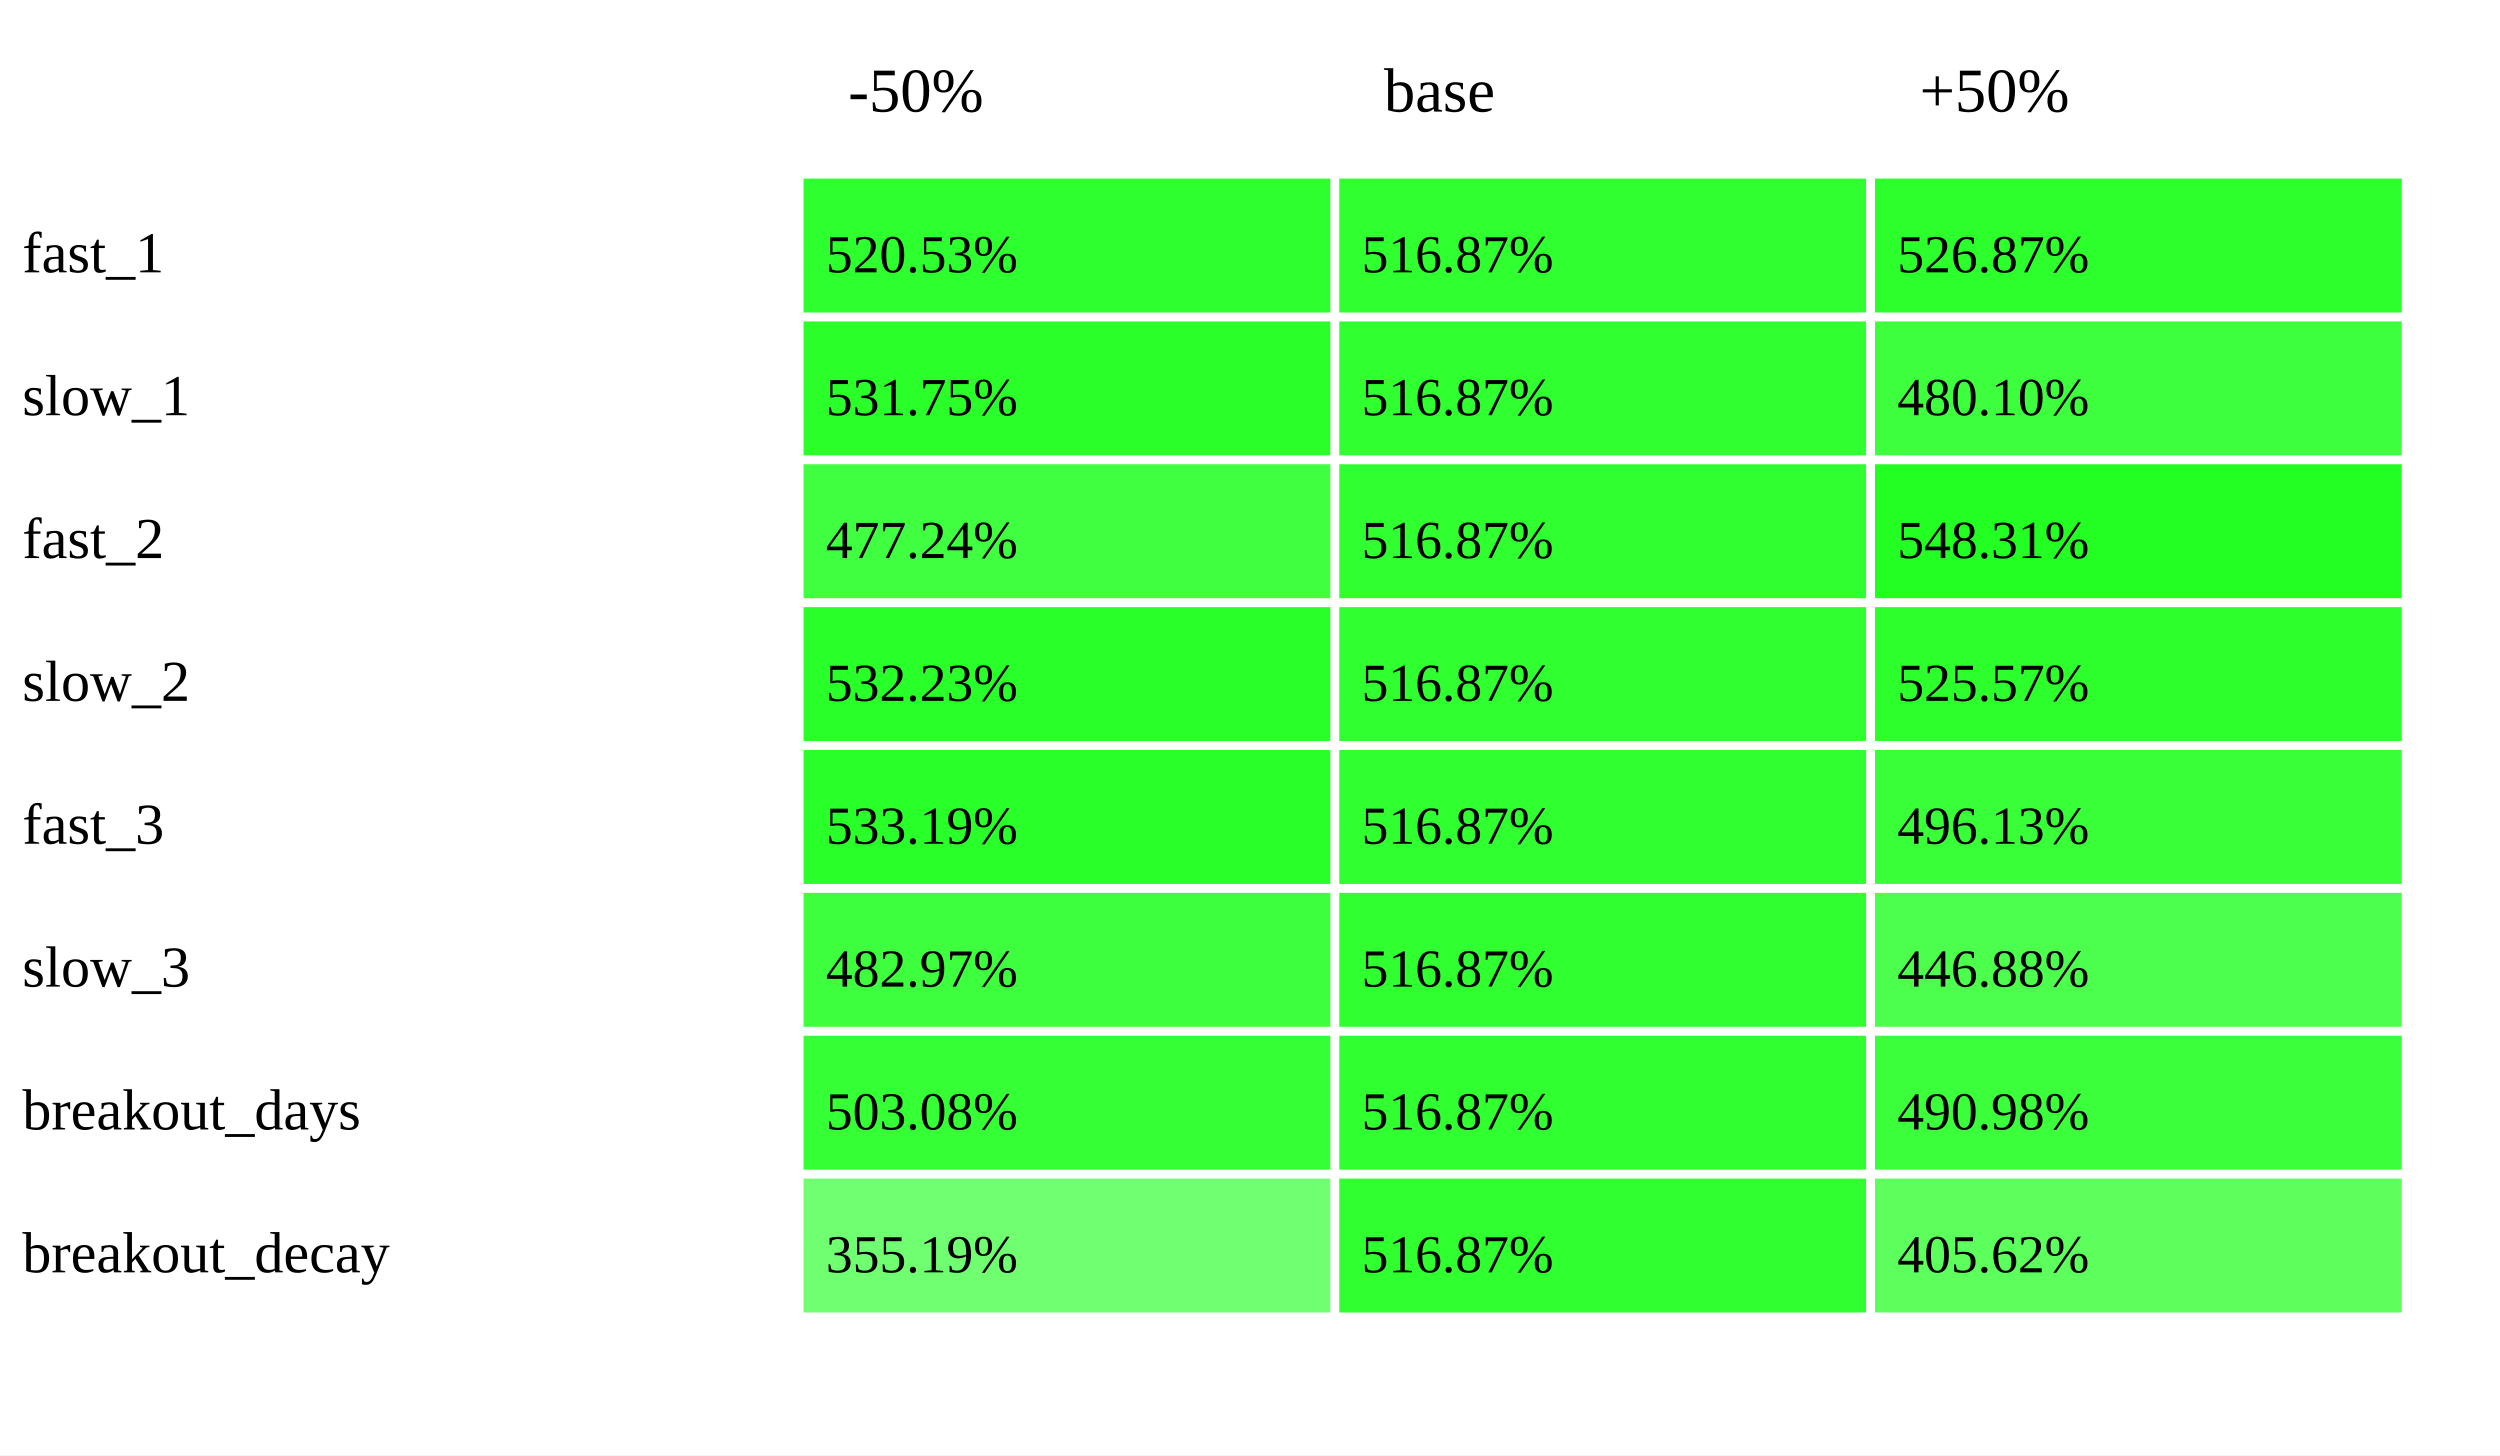
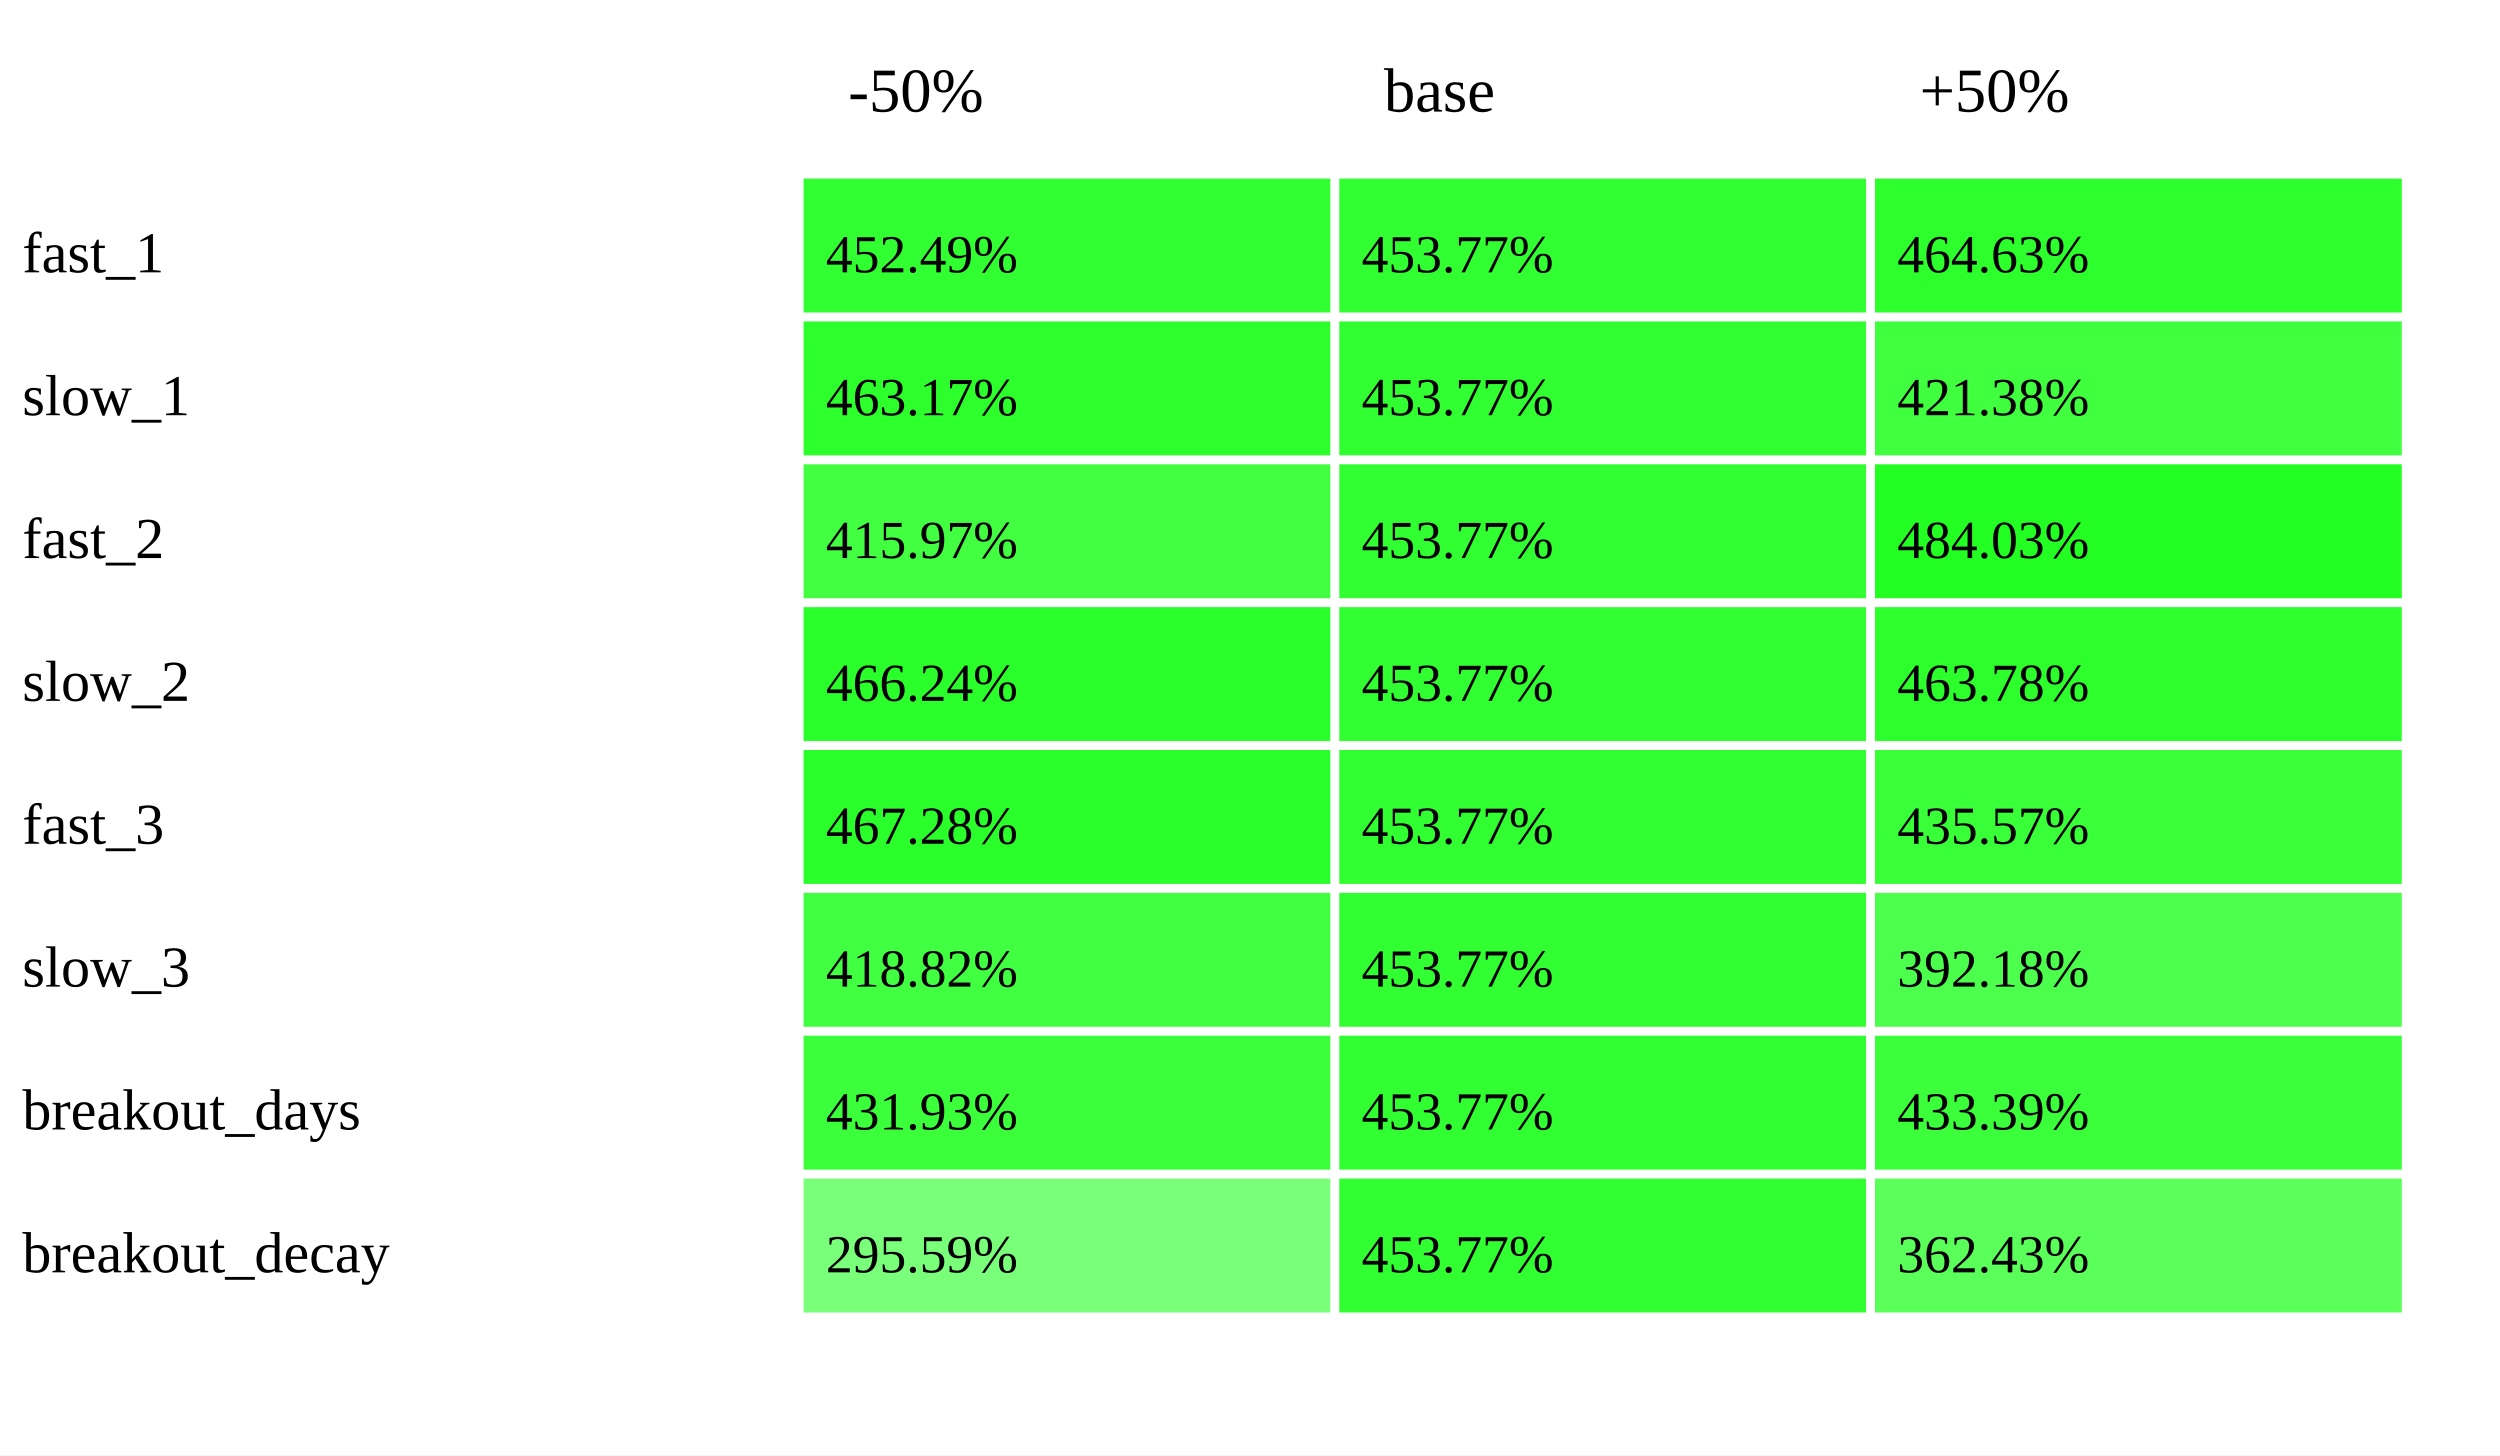
<svg xmlns="http://www.w3.org/2000/svg" width="560" height="326">
  <rect width="100%" height="100%" fill="white" />
  <text x="190" y="25" font-size="14">-50%</text>
  <text x="310" y="25" font-size="14">base</text>
  <text x="430" y="25" font-size="14">+50%</text>
  <text x="5" y="61" font-size="13">fast_1</text>
-   <rect x="180" y="40" width="118" height="30" fill="rgb(46,255,46)" />
-   <text x="185" y="61" font-size="12">520.53%</text>
-   <rect x="300" y="40" width="118" height="30" fill="rgb(48,255,48)" />
-   <text x="305" y="61" font-size="12">516.87%</text>
+   <rect x="180" y="40" width="118" height="30" fill="rgb(49,255,49)" />
+   <text x="185" y="61" font-size="12">452.49%</text>
+   <rect x="300" y="40" width="118" height="30" fill="rgb(49,255,49)" />
+   <text x="305" y="61" font-size="12">453.77%</text>
  <rect x="420" y="40" width="118" height="30" fill="rgb(44,255,44)" />
-   <text x="425" y="61" font-size="12">526.87%</text>
+   <text x="425" y="61" font-size="12">464.63%</text>
  <text x="5" y="93" font-size="13">slow_1</text>
-   <rect x="180" y="72" width="118" height="30" fill="rgb(42,255,42)" />
-   <text x="185" y="93" font-size="12">531.75%</text>
-   <rect x="300" y="72" width="118" height="30" fill="rgb(48,255,48)" />
-   <text x="305" y="93" font-size="12">516.87%</text>
-   <rect x="420" y="72" width="118" height="30" fill="rgb(62,255,62)" />
-   <text x="425" y="93" font-size="12">480.10%</text>
+   <rect x="180" y="72" width="118" height="30" fill="rgb(44,255,44)" />
+   <text x="185" y="93" font-size="12">463.17%</text>
+   <rect x="300" y="72" width="118" height="30" fill="rgb(49,255,49)" />
+   <text x="305" y="93" font-size="12">453.77%</text>
+   <rect x="420" y="72" width="118" height="30" fill="rgb(63,255,63)" />
+   <text x="425" y="93" font-size="12">421.38%</text>
  <text x="5" y="125" font-size="13">fast_2</text>
-   <rect x="180" y="104" width="118" height="30" fill="rgb(64,255,64)" />
-   <text x="185" y="125" font-size="12">477.24%</text>
-   <rect x="300" y="104" width="118" height="30" fill="rgb(48,255,48)" />
-   <text x="305" y="125" font-size="12">516.87%</text>
+   <rect x="180" y="104" width="118" height="30" fill="rgb(66,255,66)" />
+   <text x="185" y="125" font-size="12">415.97%</text>
+   <rect x="300" y="104" width="118" height="30" fill="rgb(49,255,49)" />
+   <text x="305" y="125" font-size="12">453.77%</text>
  <rect x="420" y="104" width="118" height="30" fill="rgb(35,255,35)" />
-   <text x="425" y="125" font-size="12">548.31%</text>
+   <text x="425" y="125" font-size="12">484.03%</text>
  <text x="5" y="157" font-size="13">slow_2</text>
-   <rect x="180" y="136" width="118" height="30" fill="rgb(41,255,41)" />
-   <text x="185" y="157" font-size="12">532.23%</text>
-   <rect x="300" y="136" width="118" height="30" fill="rgb(48,255,48)" />
-   <text x="305" y="157" font-size="12">516.87%</text>
+   <rect x="180" y="136" width="118" height="30" fill="rgb(43,255,43)" />
+   <text x="185" y="157" font-size="12">466.24%</text>
+   <rect x="300" y="136" width="118" height="30" fill="rgb(49,255,49)" />
+   <text x="305" y="157" font-size="12">453.77%</text>
  <rect x="420" y="136" width="118" height="30" fill="rgb(44,255,44)" />
-   <text x="425" y="157" font-size="12">525.57%</text>
+   <text x="425" y="157" font-size="12">463.78%</text>
  <text x="5" y="189" font-size="13">fast_3</text>
-   <rect x="180" y="168" width="118" height="30" fill="rgb(41,255,41)" />
-   <text x="185" y="189" font-size="12">533.19%</text>
-   <rect x="300" y="168" width="118" height="30" fill="rgb(48,255,48)" />
-   <text x="305" y="189" font-size="12">516.87%</text>
-   <rect x="420" y="168" width="118" height="30" fill="rgb(56,255,56)" />
-   <text x="425" y="189" font-size="12">496.13%</text>
+   <rect x="180" y="168" width="118" height="30" fill="rgb(43,255,43)" />
+   <text x="185" y="189" font-size="12">467.28%</text>
+   <rect x="300" y="168" width="118" height="30" fill="rgb(49,255,49)" />
+   <text x="305" y="189" font-size="12">453.77%</text>
+   <rect x="420" y="168" width="118" height="30" fill="rgb(57,255,57)" />
+   <text x="425" y="189" font-size="12">435.57%</text>
  <text x="5" y="221" font-size="13">slow_3</text>
-   <rect x="180" y="200" width="118" height="30" fill="rgb(61,255,61)" />
-   <text x="185" y="221" font-size="12">482.97%</text>
-   <rect x="300" y="200" width="118" height="30" fill="rgb(48,255,48)" />
-   <text x="305" y="221" font-size="12">516.87%</text>
-   <rect x="420" y="200" width="118" height="30" fill="rgb(76,255,76)" />
-   <text x="425" y="221" font-size="12">446.88%</text>
+   <rect x="180" y="200" width="118" height="30" fill="rgb(65,255,65)" />
+   <text x="185" y="221" font-size="12">418.82%</text>
+   <rect x="300" y="200" width="118" height="30" fill="rgb(49,255,49)" />
+   <text x="305" y="221" font-size="12">453.77%</text>
+   <rect x="420" y="200" width="118" height="30" fill="rgb(77,255,77)" />
+   <text x="425" y="221" font-size="12">392.18%</text>
  <text x="5" y="253" font-size="13">breakout_days</text>
-   <rect x="180" y="232" width="118" height="30" fill="rgb(53,255,53)" />
-   <text x="185" y="253" font-size="12">503.08%</text>
-   <rect x="300" y="232" width="118" height="30" fill="rgb(48,255,48)" />
-   <text x="305" y="253" font-size="12">516.87%</text>
+   <rect x="180" y="232" width="118" height="30" fill="rgb(59,255,59)" />
+   <text x="185" y="253" font-size="12">431.93%</text>
+   <rect x="300" y="232" width="118" height="30" fill="rgb(49,255,49)" />
+   <text x="305" y="253" font-size="12">453.77%</text>
  <rect x="420" y="232" width="118" height="30" fill="rgb(58,255,58)" />
-   <text x="425" y="253" font-size="12">490.98%</text>
+   <text x="425" y="253" font-size="12">433.39%</text>
  <text x="5" y="285" font-size="13">breakout_decay</text>
-   <rect x="180" y="264" width="118" height="30" fill="rgb(112,255,112)" />
-   <text x="185" y="285" font-size="12">355.19%</text>
-   <rect x="300" y="264" width="118" height="30" fill="rgb(48,255,48)" />
-   <text x="305" y="285" font-size="12">516.87%</text>
-   <rect x="420" y="264" width="118" height="30" fill="rgb(92,255,92)" />
-   <text x="425" y="285" font-size="12">405.62%</text>
+   <rect x="180" y="264" width="118" height="30" fill="rgb(121,255,121)" />
+   <text x="185" y="285" font-size="12">295.59%</text>
+   <rect x="300" y="264" width="118" height="30" fill="rgb(49,255,49)" />
+   <text x="305" y="285" font-size="12">453.77%</text>
+   <rect x="420" y="264" width="118" height="30" fill="rgb(90,255,90)" />
+   <text x="425" y="285" font-size="12">362.43%</text>
</svg>
